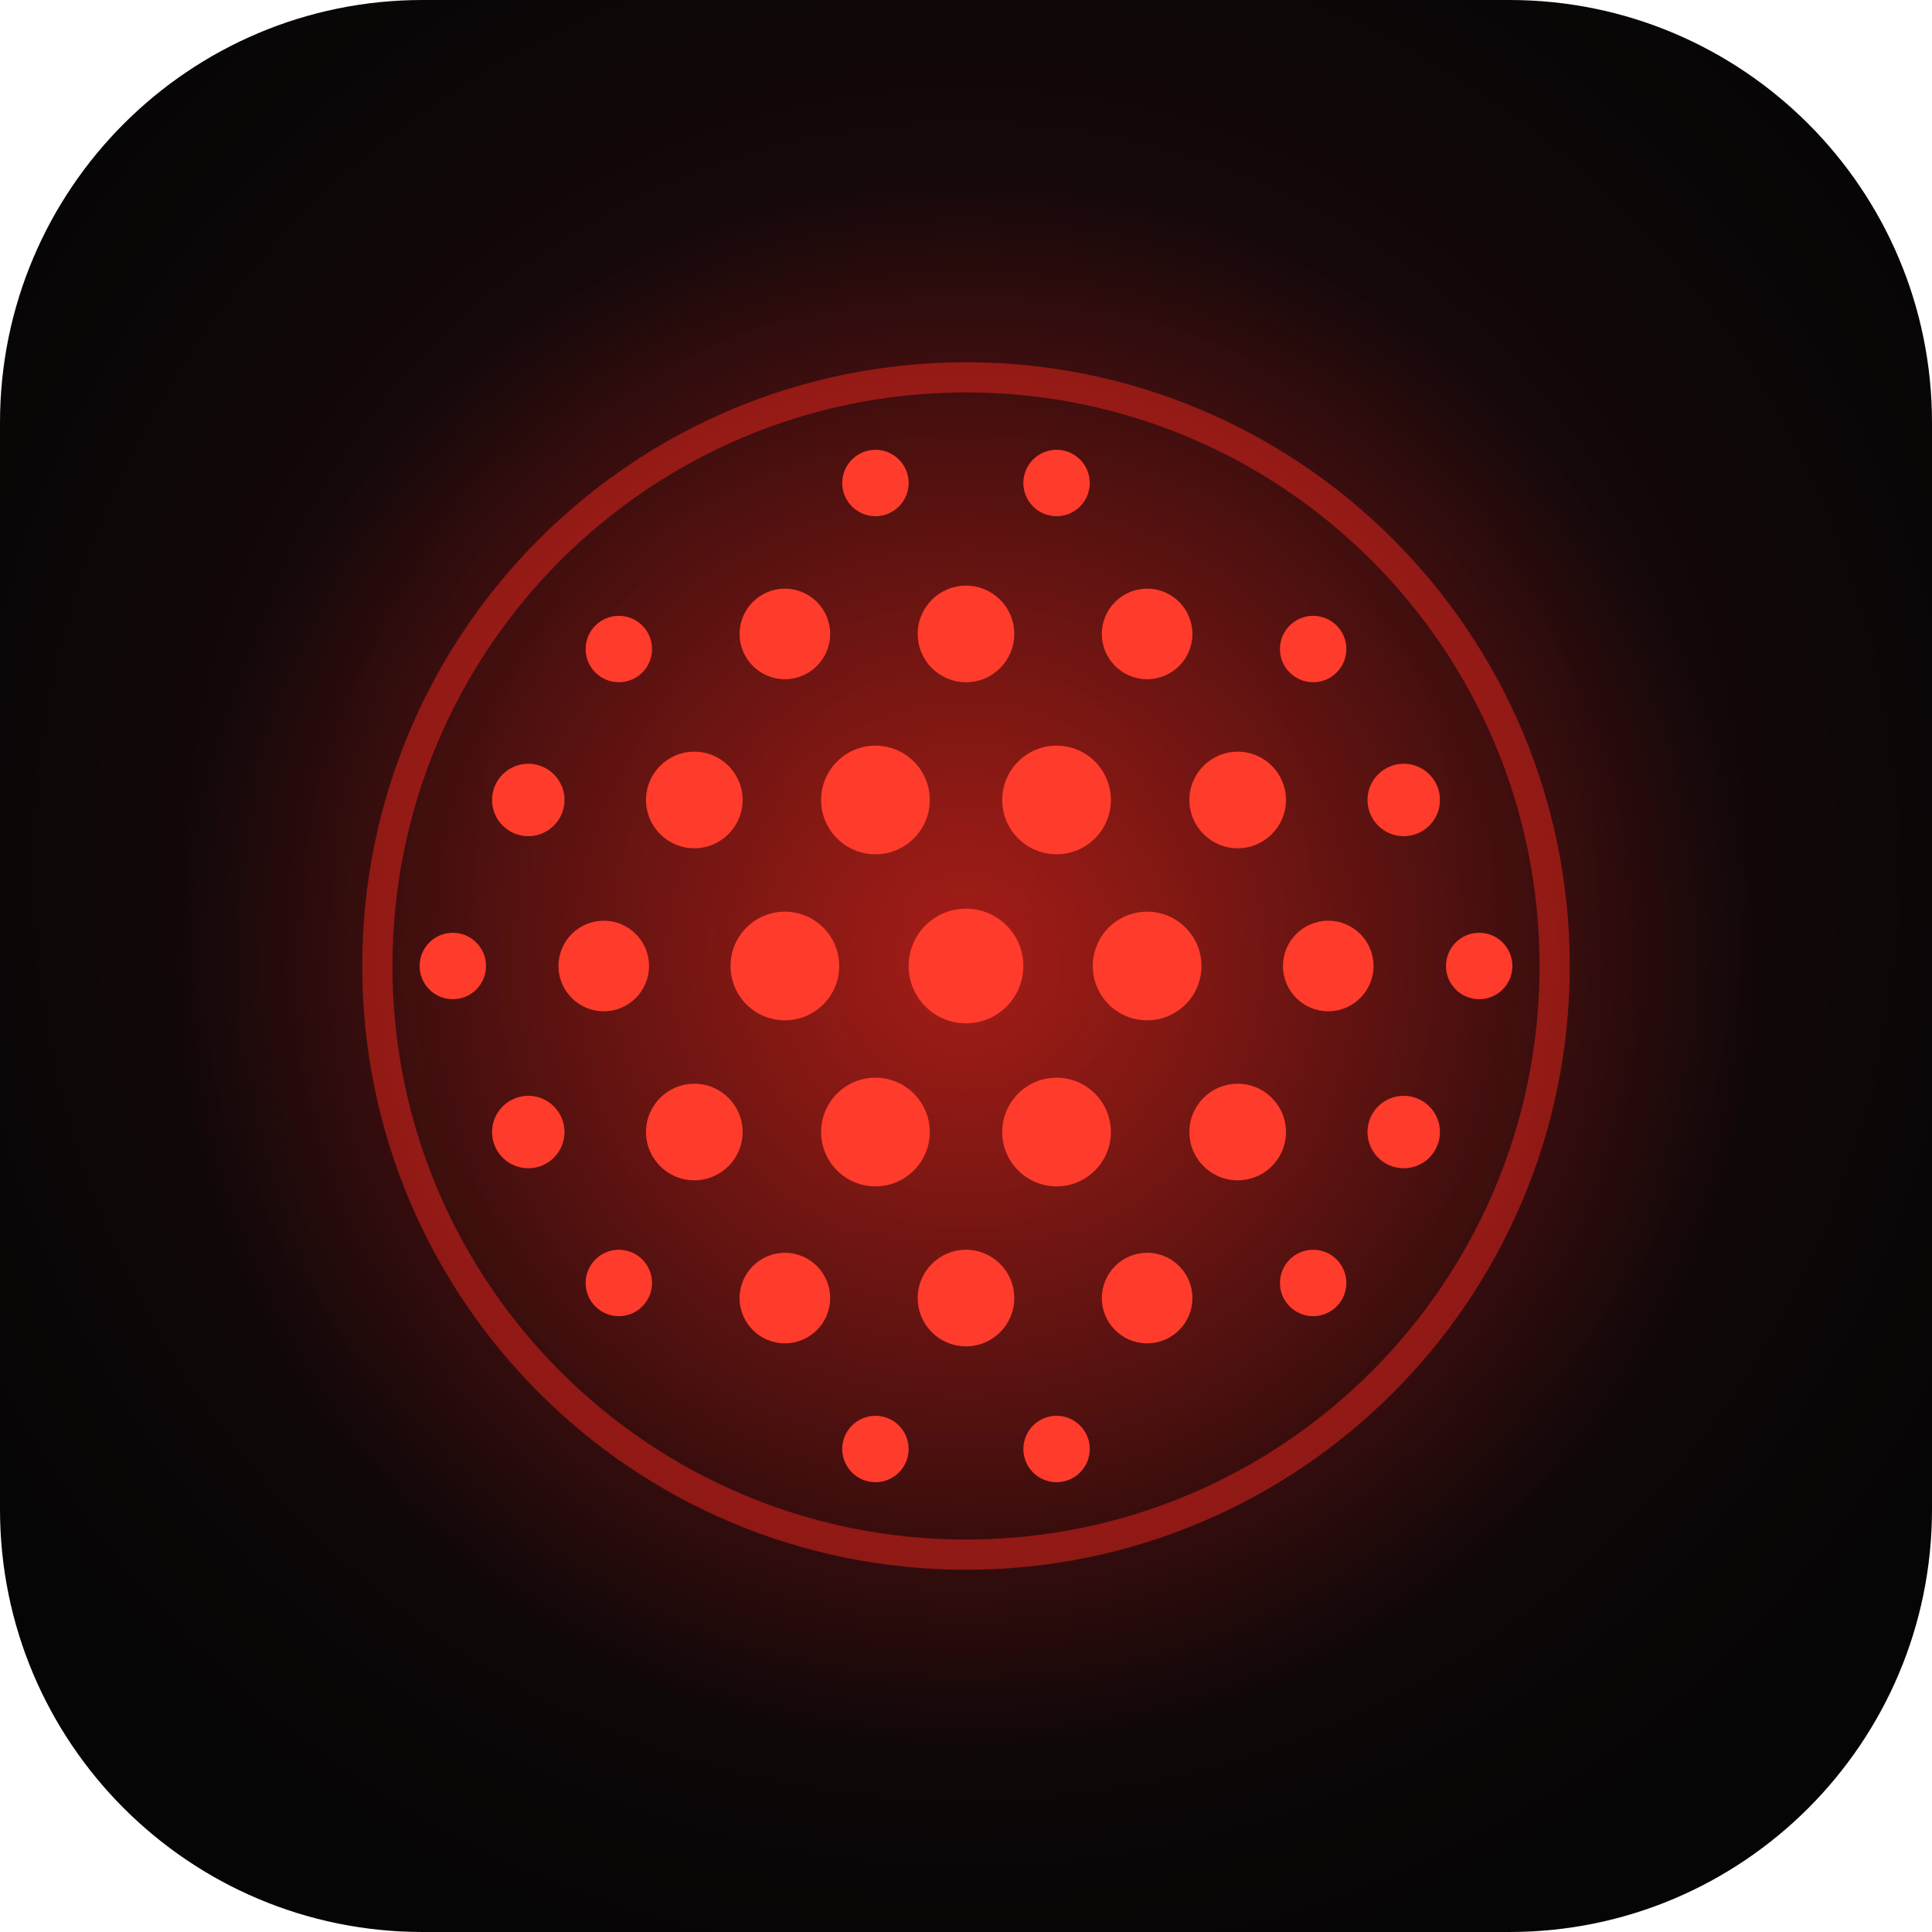
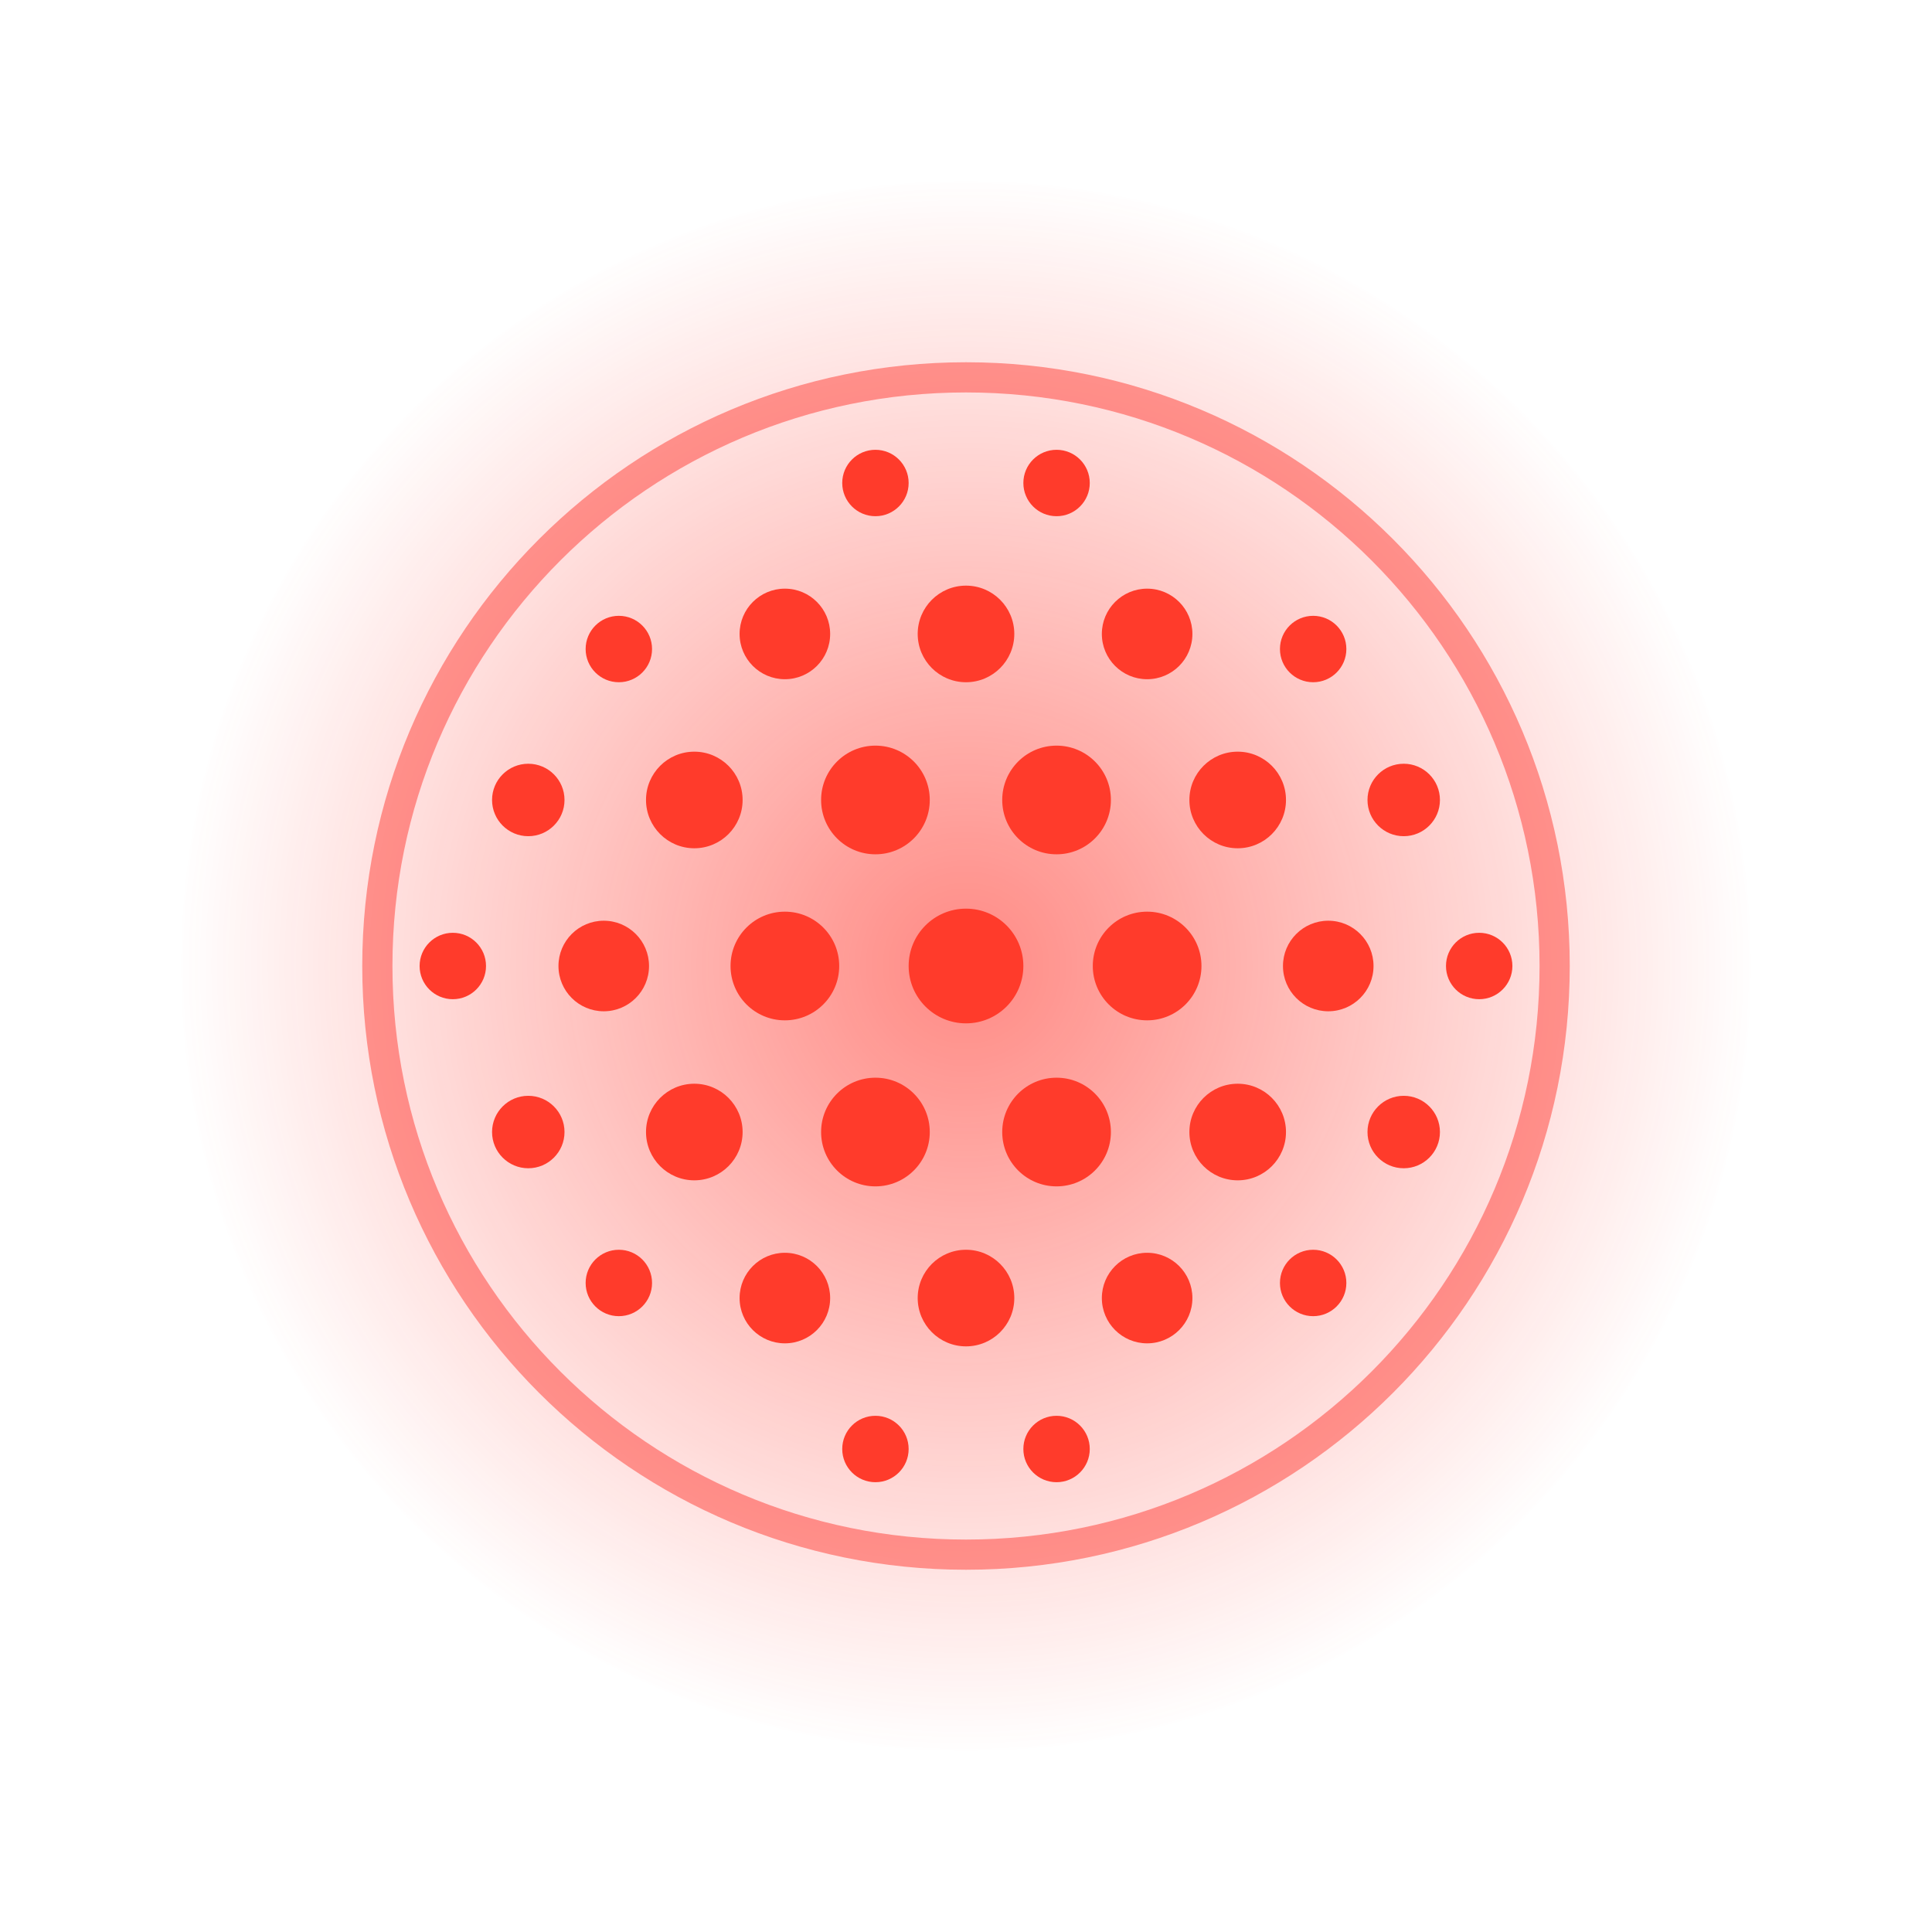
<svg xmlns="http://www.w3.org/2000/svg" viewBox="0 0 64 64">
  <defs>
-     <radialGradient id="fundo" cx="50%" cy="45%" r="60%">
-       <stop offset="0" stop-color="#3a0d0d" />
-       <stop offset=".6" stop-color="#14080a" />
-       <stop offset="1" stop-color="#050505" />
-     </radialGradient>
    <radialGradient id="brilho" cx="50%" cy="50%" r="50%">
      <stop offset="0" stop-color="#ff2a1f" stop-opacity=".55" />
      <stop offset="1" stop-color="#ff2a1f" stop-opacity="0" />
    </radialGradient>
    <clipPath id="bola">
      <circle cx="32" cy="32" r="19" />
    </clipPath>
  </defs>
-   <rect width="64" height="64" rx="14" fill="url(#fundo)" />
  <circle cx="32" cy="32" r="26" fill="url(#brilho)" />
  <g clip-path="url(#bola)" fill="#ff3b2b">
    <circle cx="32" cy="32" r="1.9" />
    <circle cx="26" cy="32" r="1.8" />
    <circle cx="38" cy="32" r="1.8" />
    <circle cx="20" cy="32" r="1.5" />
    <circle cx="44" cy="32" r="1.5" />
    <circle cx="15" cy="32" r="1.1" />
    <circle cx="49" cy="32" r="1.1" />
    <circle cx="29" cy="26.5" r="1.8" />
    <circle cx="35" cy="26.5" r="1.8" />
    <circle cx="23" cy="26.5" r="1.6" />
    <circle cx="41" cy="26.5" r="1.6" />
    <circle cx="17.5" cy="26.5" r="1.2" />
    <circle cx="46.5" cy="26.5" r="1.2" />
    <circle cx="29" cy="37.5" r="1.8" />
    <circle cx="35" cy="37.5" r="1.8" />
    <circle cx="23" cy="37.5" r="1.6" />
    <circle cx="41" cy="37.5" r="1.6" />
    <circle cx="17.5" cy="37.5" r="1.2" />
    <circle cx="46.5" cy="37.5" r="1.2" />
    <circle cx="32" cy="21" r="1.6" />
    <circle cx="26" cy="21" r="1.5" />
    <circle cx="38" cy="21" r="1.5" />
    <circle cx="20.5" cy="21.5" r="1.1" />
    <circle cx="43.5" cy="21.5" r="1.1" />
    <circle cx="32" cy="43" r="1.6" />
    <circle cx="26" cy="43" r="1.5" />
    <circle cx="38" cy="43" r="1.5" />
    <circle cx="20.5" cy="42.5" r="1.1" />
    <circle cx="43.5" cy="42.5" r="1.1" />
    <circle cx="29" cy="16" r="1.1" />
    <circle cx="35" cy="16" r="1.1" />
    <circle cx="29" cy="48" r="1.1" />
    <circle cx="35" cy="48" r="1.1" />
  </g>
  <circle cx="32" cy="32" r="19.5" fill="none" stroke="#ff2a1f" stroke-opacity=".45" stroke-width="1" />
</svg>
